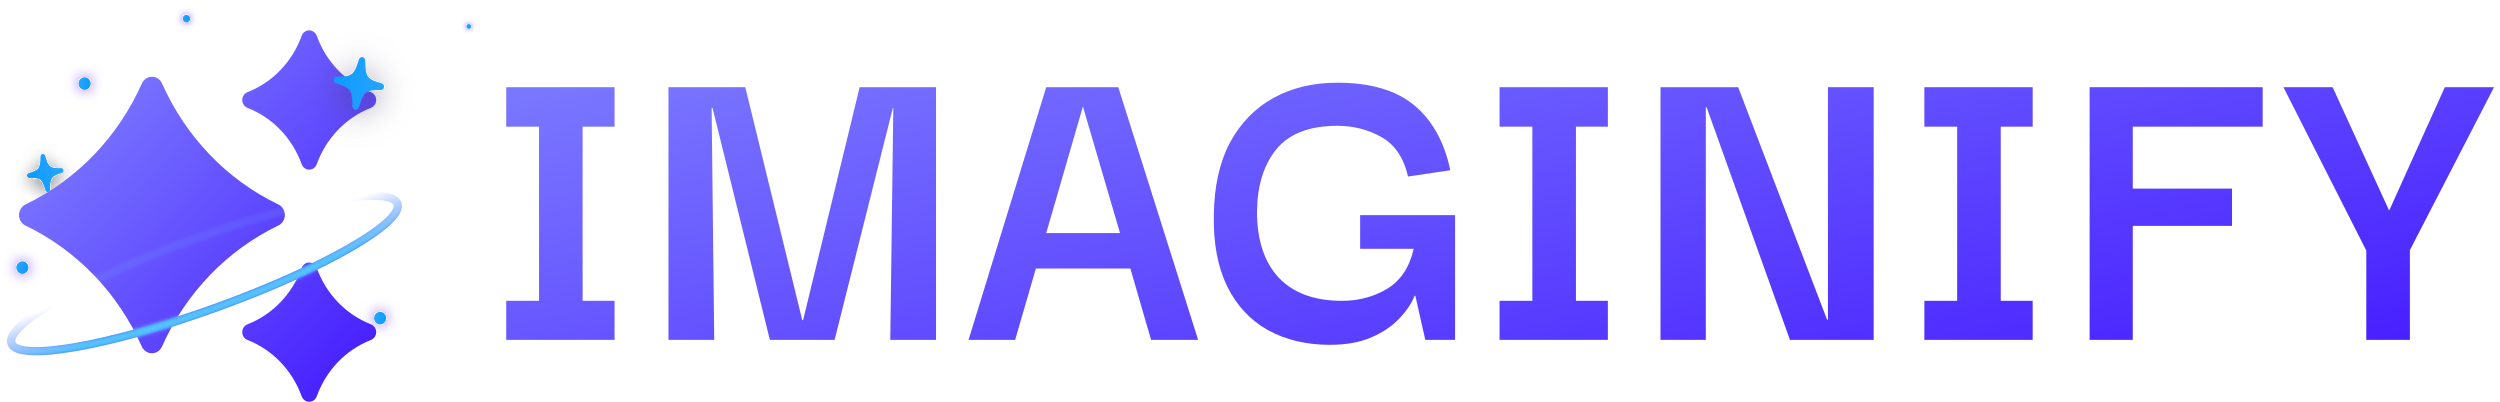
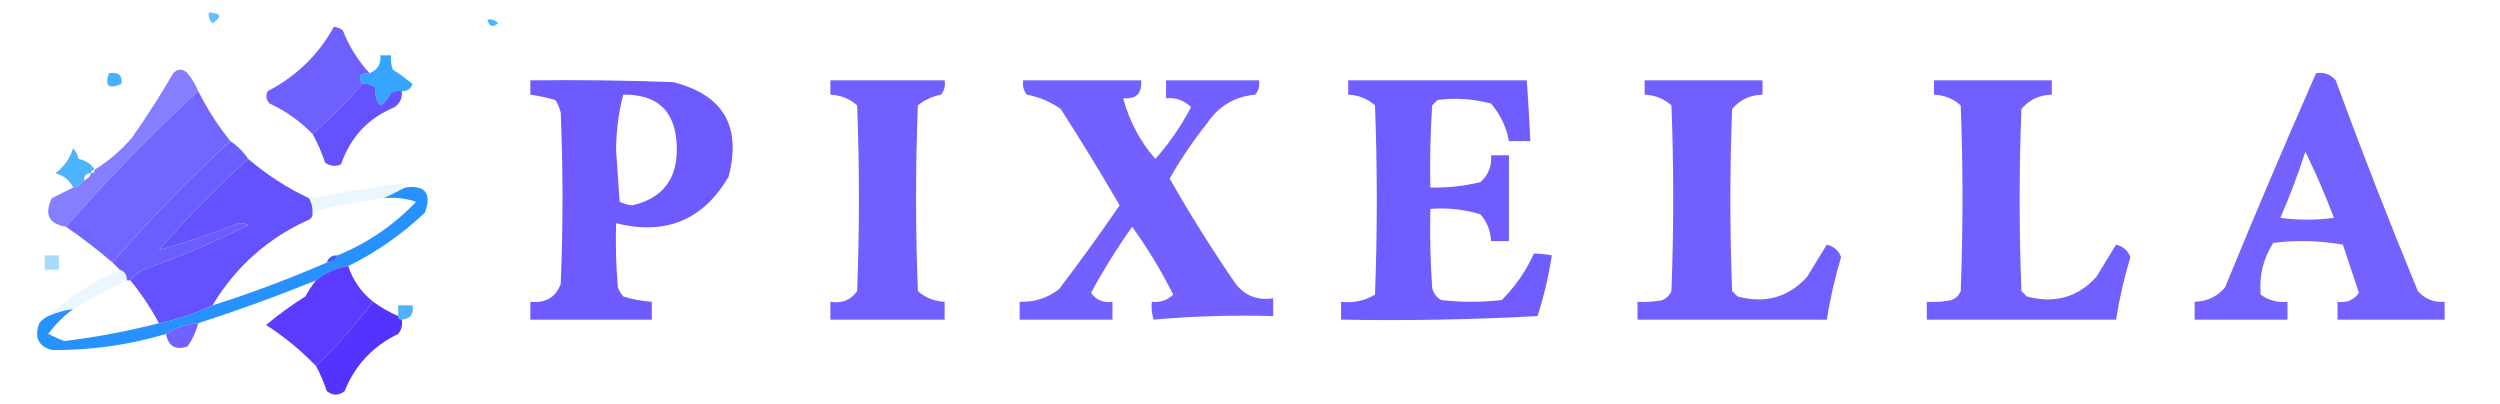
- <svg xmlns="http://www.w3.org/2000/svg" width="168" height="27" viewBox="0 0 168 27" fill="none">
-   <path d="M41.298 20.216V22.84H34.019V20.216H36.223V8.514H34.019V5.86H41.298V8.514H39.152V20.216H41.298ZM44.921 22.84V5.86H50.083L53.911 21.513H53.969L57.768 5.86H62.901V22.84H59.827L60.03 7.247H60.001L56.086 22.84H51.736L47.879 7.247H47.821L47.995 22.84H44.921ZM65.086 22.84L70.306 5.86H75.149L80.514 22.84H77.353L75.961 18.045H69.61L68.218 22.84H65.086ZM72.771 7.157L70.306 15.662H75.265L72.771 7.157ZM89.371 23.172C87.786 23.172 86.394 22.84 85.195 22.177C84.016 21.513 83.107 20.538 82.469 19.251C81.831 17.944 81.532 16.346 81.57 14.456C81.59 12.545 81.947 10.927 82.643 9.6C83.359 8.273 84.335 7.267 85.572 6.584C86.81 5.9 88.24 5.558 89.864 5.558C92.088 5.558 93.808 6.061 95.026 7.066C96.244 8.072 97.056 9.529 97.462 11.44L94.62 11.862C94.33 10.595 93.731 9.71 92.822 9.208C91.933 8.705 90.947 8.454 89.864 8.454C88.008 8.454 86.645 8.976 85.775 10.022C84.925 11.068 84.49 12.465 84.47 14.214C84.47 16.145 84.963 17.632 85.949 18.678C86.935 19.703 88.347 20.216 90.183 20.216C91.305 20.216 92.32 19.945 93.228 19.402C94.137 18.839 94.727 17.944 94.997 16.718H91.401V14.456H97.781V22.84H95.78L95.113 19.884H95.055C94.862 20.387 94.523 20.89 94.04 21.392C93.576 21.895 92.958 22.317 92.184 22.659C91.411 23.001 90.473 23.172 89.371 23.172ZM108.049 20.216V22.84H100.77V20.216H102.974V8.514H100.77V5.86H108.049V8.514H105.903V20.216H108.049ZM122.837 5.86H125.911V22.84H120.285L114.688 7.217H114.63V22.84H111.585V5.86H116.805L122.779 21.483H122.837V5.86ZM136.596 20.216V22.84H129.317V20.216H131.521V8.514H129.317V5.86H136.596V8.514H134.45V20.216H136.596ZM143.322 22.84H140.422V5.86H152.051V8.514H143.322V12.676H149.992V15.179H143.322V22.84ZM159.015 22.84V16.838L153.447 5.86H156.753L160.552 14.154L164.293 5.86H167.599L161.944 16.808V22.84H159.015Z" fill="url(#paint0_linear_2164_2166)" />
-   <g filter="url(#filter0_d_2164_2166)">
-     <path d="M31.499 1.941C31.585 1.941 31.655 1.868 31.655 1.778C31.655 1.688 31.585 1.615 31.499 1.615C31.412 1.615 31.342 1.688 31.342 1.778C31.342 1.868 31.412 1.941 31.499 1.941Z" fill="url(#paint1_linear_2164_2166)" />
+ <svg xmlns="http://www.w3.org/2000/svg" version="1.1" width="700px" height="113px" style="shape-rendering:geometricPrecision; text-rendering:geometricPrecision; image-rendering:optimizeQuality; fill-rule:evenodd; clip-rule:evenodd">
+   <g>
+     <path style="opacity:0.68" fill="#1fa1ff" d="M 58.5,3.5 C 61.957,3.667 62.29,4.667 59.5,6.5C 58.614,5.675 58.281,4.675 58.5,3.5 Z" />
  </g>
-   <g filter="url(#filter1_d_2164_2166)">
-     <path d="M5.684 6.038C5.909 6.038 6.09 5.849 6.09 5.616C6.09 5.383 5.909 5.193 5.684 5.193C5.46 5.193 5.278 5.383 5.278 5.616C5.278 5.849 5.46 6.038 5.684 6.038Z" fill="url(#paint2_linear_2164_2166)" />
+   <g>
+     <path style="opacity:0.798" fill="#20a1ff" d="M 136.5,5.5 C 137.675,5.281 138.675,5.614 139.5,6.5C 137.948,7.798 136.948,7.465 136.5,5.5 Z" />
  </g>
-   <g filter="url(#filter2_d_2164_2166)">
-     <path d="M1.502 18.406C1.726 18.406 1.908 18.217 1.908 17.984C1.908 17.751 1.726 17.562 1.502 17.562C1.278 17.562 1.096 17.751 1.096 17.984C1.096 18.217 1.278 18.406 1.502 18.406Z" fill="url(#paint3_linear_2164_2166)" />
+   <g>
+     <path style="opacity:0.946" fill="#6656ff" d="M 103.5,20.5 C 100.752,20.402 100.086,21.402 101.5,23.5C 97.194,28.473 92.527,33.14 87.5,37.5C 84.056,33.939 80.056,31.106 75.5,29C 74.483,27.951 74.316,26.784 75,25.5C 83.028,21.303 89.195,15.303 93.5,7.5C 94.442,7.608 95.275,7.941 96,8.5C 97.747,13 100.247,17 103.5,20.5 Z" />
  </g>
-   <g filter="url(#filter3_d_2164_2166)">
-     <path d="M25.543 21.802C25.767 21.802 25.949 21.613 25.949 21.379C25.949 21.146 25.767 20.957 25.543 20.957C25.319 20.957 25.137 21.146 25.137 21.379C25.137 21.613 25.319 21.802 25.543 21.802Z" fill="url(#paint4_linear_2164_2166)" />
+   <g>
+     <path style="opacity:0.901" fill="#209bff" d="M 112.5,25.5 C 111.448,25.351 110.448,25.517 109.5,26C 106.806,30.852 105.306,30.352 105,24.5C 103.989,23.663 102.822,23.33 101.5,23.5C 100.086,21.402 100.752,20.402 103.5,20.5C 105.727,19.599 106.727,17.933 106.5,15.5C 107.5,15.5 108.5,15.5 109.5,15.5C 109.343,16.873 109.51,18.207 110,19.5C 111.946,20.747 113.78,22.08 115.5,23.5C 114.995,24.919 113.995,25.585 112.5,25.5 Z" />
  </g>
-   <g filter="url(#filter4_d_2164_2166)">
-     <path d="M6.528 14.652C6.614 14.652 6.684 14.579 6.684 14.489C6.684 14.399 6.614 14.326 6.528 14.326C6.441 14.326 6.371 14.399 6.371 14.489C6.371 14.579 6.441 14.652 6.528 14.652Z" fill="url(#paint5_linear_2164_2166)" />
+   <g>
+     <path style="opacity:0.874" fill="#736dff" d="M 55.5,25.5 C 42.468,37.531 30.135,50.198 18.5,63.5C 13.682,62.697 12.349,60.031 14.5,55.5C 16.527,54.487 18.527,53.487 20.5,52.5C 21.778,52.218 22.778,51.551 23.5,50.5C 24.5,50.167 25.167,49.5 25.5,48.5C 26.167,48.5 26.5,48.167 26.5,47.5C 30.402,45.107 33.902,42.107 37,38.5C 41.083,32.669 44.916,26.669 48.5,20.5C 49.833,19.167 51.167,19.167 52.5,20.5C 53.763,22.029 54.763,23.695 55.5,25.5 Z" />
  </g>
-   <g filter="url(#filter5_d_2164_2166)">
-     <path d="M12.524 1.512C12.66 1.512 12.77 1.397 12.77 1.256C12.77 1.115 12.66 1 12.524 1C12.388 1 12.278 1.115 12.278 1.256C12.278 1.397 12.388 1.512 12.524 1.512Z" fill="url(#paint6_linear_2164_2166)" />
+   <g>
+     <path style="opacity:0.813" fill="#1d9fff" d="M 30.5,20.5 C 33.166,20.066 34.333,21.066 34,23.5C 30.403,25.066 29.237,24.066 30.5,20.5 Z" />
  </g>
-   <g filter="url(#filter6_d_2164_2166)">
-     <path d="M3.228 12.906C3.148 12.919 3.073 12.868 3.049 12.783C2.828 12.029 2.711 11.937 1.985 11.965C1.902 11.967 1.828 11.906 1.816 11.823C1.804 11.739 1.856 11.659 1.936 11.634C2.63 11.42 2.705 11.316 2.722 10.526C2.724 10.438 2.779 10.367 2.857 10.354C2.939 10.342 3.012 10.393 3.038 10.477C3.257 11.231 3.374 11.322 4.099 11.295C4.185 11.293 4.257 11.352 4.269 11.438C4.281 11.521 4.231 11.6 4.149 11.626C3.454 11.842 3.38 11.945 3.365 12.735C3.361 12.824 3.305 12.894 3.228 12.906Z" fill="url(#paint7_linear_2164_2166)" />
+   <g>
+     <path style="opacity:0.881" fill="#614dff" d="M 648.5,20.5 C 650.766,20.141 652.599,20.808 654,22.5C 661.275,42.324 668.941,61.991 677,81.5C 678.995,83.747 681.495,84.747 684.5,84.5C 684.5,86.167 684.5,87.833 684.5,89.5C 674.5,89.5 664.5,89.5 654.5,89.5C 654.5,87.833 654.5,86.167 654.5,84.5C 657.056,84.868 659.056,84.034 660.5,82C 659,77.5 657.5,73 656,68.5C 649.582,67.357 643.082,67.19 636.5,68C 633.677,72.461 632.511,77.294 633,82.5C 635.228,84.113 637.728,84.78 640.5,84.5C 640.5,86.167 640.5,87.833 640.5,89.5C 631.833,89.5 623.167,89.5 614.5,89.5C 614.5,87.833 614.5,86.167 614.5,84.5C 617.939,84.411 620.772,83.078 623,80.5C 631.281,60.286 639.781,40.286 648.5,20.5 Z M 645.5,42.5 C 648.438,48.459 651.105,54.626 653.5,61C 648.5,61.667 643.5,61.667 638.5,61C 641.13,54.943 643.463,48.776 645.5,42.5 Z" />
  </g>
-   <path d="M16.63 6.194C16.419 6.276 16.278 6.486 16.278 6.72C16.278 6.954 16.419 7.164 16.63 7.247C18.313 7.903 19.641 9.284 20.272 11.034C20.352 11.254 20.553 11.4 20.778 11.4C21.003 11.4 21.205 11.254 21.285 11.034C21.916 9.284 23.244 7.903 24.927 7.247C25.138 7.164 25.278 6.954 25.278 6.72C25.278 6.486 25.138 6.276 24.927 6.194C23.244 5.537 21.916 4.156 21.285 2.406C21.205 2.186 21.003 2.04 20.778 2.04C20.553 2.04 20.352 2.186 20.272 2.406C19.641 4.156 18.313 5.537 16.63 6.194ZM10.892 5.613C10.771 5.336 10.503 5.16 10.213 5.16C9.922 5.16 9.655 5.336 9.533 5.613C7.936 9.2 5.164 12.082 1.714 13.74C1.447 13.867 1.278 14.145 1.278 14.452C1.278 14.759 1.447 15.032 1.714 15.159C5.163 16.815 7.937 19.698 9.528 23.285C9.65 23.563 9.917 23.739 10.208 23.739C10.499 23.739 10.766 23.563 10.888 23.285C12.482 19.695 15.254 16.812 18.706 15.154C18.974 15.027 19.142 14.749 19.142 14.447C19.142 14.145 18.974 13.867 18.706 13.74C15.257 12.085 12.485 9.2 10.892 5.613ZM20.272 18.006C19.641 19.756 18.313 21.137 16.63 21.794C16.419 21.876 16.278 22.086 16.278 22.32C16.278 22.554 16.419 22.764 16.63 22.846C18.313 23.503 19.641 24.884 20.272 26.634C20.352 26.854 20.553 27 20.778 27C21.003 27 21.205 26.854 21.285 26.634C21.916 24.884 23.244 23.503 24.927 22.846C25.138 22.764 25.278 22.554 25.278 22.32C25.278 22.086 25.138 21.876 24.927 21.794C23.244 21.137 21.916 19.756 21.285 18.006C21.205 17.786 21.003 17.64 20.778 17.64C20.553 17.64 20.352 17.786 20.272 18.006Z" fill="url(#paint8_linear_2164_2166)" />
-   <path d="M12.972 16.086C5.808 18.673 0.343 21.799 0.766 23.067C1.19 24.334 7.341 23.264 14.505 20.677C21.669 18.089 27.133 14.964 26.71 13.696C26.287 12.428 20.136 13.498 12.972 16.086Z" stroke="url(#paint9_linear_2164_2166)" stroke-width="0.549" />
-   <g style="mix-blend-mode:screen" filter="url(#filter7_f_2164_2166)">
-     <path d="M12.972 16.085C5.808 18.673 0.343 21.799 0.766 23.066C1.19 24.334 7.341 23.264 14.505 20.677C21.669 18.089 27.133 14.963 26.71 13.696C26.287 12.428 20.136 13.498 12.972 16.085Z" stroke="url(#paint10_linear_2164_2166)" stroke-width="0.549" />
+   <g>
+     <path style="opacity:0.92" fill="#614dff" d="M 148.5,22.5 C 161.837,22.333 175.171,22.5 188.5,23C 202.526,26.542 207.692,35.375 204,49.5C 196.887,61.63 186.387,65.963 172.5,62.5C 172.334,68.509 172.501,74.509 173,80.5C 173.374,81.416 173.874,82.25 174.5,83C 177.117,83.822 179.784,84.322 182.5,84.5C 182.5,86.167 182.5,87.833 182.5,89.5C 171.167,89.5 159.833,89.5 148.5,89.5C 148.5,87.833 148.5,86.167 148.5,84.5C 152.768,84.94 155.601,83.274 157,79.5C 157.667,63.5 157.667,47.5 157,31.5C 156.691,30.234 156.191,29.067 155.5,28C 153.187,27.338 150.854,26.838 148.5,26.5C 148.5,25.167 148.5,23.833 148.5,22.5 Z M 174.5,26.5 C 184.206,26.371 189.206,31.204 189.5,41C 189.774,50.039 185.608,55.539 177,57.5C 175.774,57.355 174.607,57.022 173.5,56.5C 173.167,51.667 172.833,46.833 172.5,42C 172.553,36.587 173.22,31.42 174.5,26.5 Z" />
  </g>
-   <g filter="url(#filter8_d_2164_2166)">
-     <path d="M23.872 7.362C23.762 7.345 23.683 7.247 23.684 7.126C23.679 6.038 23.559 5.869 22.591 5.606C22.479 5.575 22.405 5.463 22.421 5.348C22.437 5.232 22.536 5.149 22.652 5.148C23.65 5.152 23.789 5.046 24.113 4.009C24.149 3.894 24.248 3.823 24.357 3.839C24.469 3.856 24.547 3.954 24.549 4.076C24.551 5.161 24.67 5.33 25.637 5.593C25.752 5.627 25.825 5.735 25.808 5.853C25.793 5.968 25.696 6.051 25.577 6.051C24.577 6.05 24.441 6.155 24.119 7.192C24.08 7.308 23.979 7.378 23.872 7.362Z" fill="url(#paint11_linear_2164_2166)" />
+   <g>
+     <path style="opacity:0.898" fill="#614dff" d="M 232.5,22.5 C 243.167,22.5 253.833,22.5 264.5,22.5C 264.762,23.978 264.429,25.311 263.5,26.5C 261.051,26.98 258.885,27.98 257,29.5C 256.333,46.833 256.333,64.167 257,81.5C 259.126,83.377 261.626,84.377 264.5,84.5C 264.5,86.167 264.5,87.833 264.5,89.5C 253.833,89.5 243.167,89.5 232.5,89.5C 232.5,87.833 232.5,86.167 232.5,84.5C 235.695,85.039 238.195,84.039 240,81.5C 240.667,64.167 240.667,46.833 240,29.5C 237.874,27.623 235.374,26.623 232.5,26.5C 232.5,25.167 232.5,23.833 232.5,22.5 Z" />
  </g>
-   <defs>
-     <filter id="filter0_d_2164_2166" x="31.001" y="1.274" width="0.996" height="1.009" filterUnits="userSpaceOnUse" color-interpolation-filters="sRGB">
-       <feFlood flood-opacity="0" result="BackgroundImageFix" />
-       <feColorMatrix in="SourceAlpha" type="matrix" values="0 0 0 0 0 0 0 0 0 0 0 0 0 0 0 0 0 0 127 0" result="hardAlpha" />
-       <feOffset />
-       <feGaussianBlur stdDeviation="0.171" />
-       <feComposite in2="hardAlpha" operator="out" />
-       <feColorMatrix type="matrix" values="0 0 0 0 0.592 0 0 0 0 0.392 0 0 0 0 1 0 0 0 1 0" />
-       <feBlend mode="normal" in2="BackgroundImageFix" result="effect1_dropShadow_2164_2166" />
-       <feBlend mode="normal" in="SourceGraphic" in2="effect1_dropShadow_2164_2166" result="shape" />
-     </filter>
-     <filter id="filter1_d_2164_2166" x="4.392" y="4.308" width="2.584" height="2.616" filterUnits="userSpaceOnUse" color-interpolation-filters="sRGB">
-       <feFlood flood-opacity="0" result="BackgroundImageFix" />
-       <feColorMatrix in="SourceAlpha" type="matrix" values="0 0 0 0 0 0 0 0 0 0 0 0 0 0 0 0 0 0 127 0" result="hardAlpha" />
-       <feOffset />
-       <feGaussianBlur stdDeviation="0.443" />
-       <feComposite in2="hardAlpha" operator="out" />
-       <feColorMatrix type="matrix" values="0 0 0 0 0.592 0 0 0 0 0.392 0 0 0 0 1 0 0 0 1 0" />
-       <feBlend mode="normal" in2="BackgroundImageFix" result="effect1_dropShadow_2164_2166" />
-       <feBlend mode="normal" in="SourceGraphic" in2="effect1_dropShadow_2164_2166" result="shape" />
-     </filter>
-     <filter id="filter2_d_2164_2166" x="0.21" y="16.676" width="2.584" height="2.616" filterUnits="userSpaceOnUse" color-interpolation-filters="sRGB">
-       <feFlood flood-opacity="0" result="BackgroundImageFix" />
-       <feColorMatrix in="SourceAlpha" type="matrix" values="0 0 0 0 0 0 0 0 0 0 0 0 0 0 0 0 0 0 127 0" result="hardAlpha" />
-       <feOffset />
-       <feGaussianBlur stdDeviation="0.443" />
-       <feComposite in2="hardAlpha" operator="out" />
-       <feColorMatrix type="matrix" values="0 0 0 0 0.592 0 0 0 0 0.392 0 0 0 0 1 0 0 0 1 0" />
-       <feBlend mode="normal" in2="BackgroundImageFix" result="effect1_dropShadow_2164_2166" />
-       <feBlend mode="normal" in="SourceGraphic" in2="effect1_dropShadow_2164_2166" result="shape" />
-     </filter>
-     <filter id="filter3_d_2164_2166" x="24.251" y="20.071" width="2.584" height="2.616" filterUnits="userSpaceOnUse" color-interpolation-filters="sRGB">
-       <feFlood flood-opacity="0" result="BackgroundImageFix" />
-       <feColorMatrix in="SourceAlpha" type="matrix" values="0 0 0 0 0 0 0 0 0 0 0 0 0 0 0 0 0 0 127 0" result="hardAlpha" />
-       <feOffset />
-       <feGaussianBlur stdDeviation="0.443" />
-       <feComposite in2="hardAlpha" operator="out" />
-       <feColorMatrix type="matrix" values="0 0 0 0 0.592 0 0 0 0 0.392 0 0 0 0 1 0 0 0 1 0" />
-       <feBlend mode="normal" in2="BackgroundImageFix" result="effect1_dropShadow_2164_2166" />
-       <feBlend mode="normal" in="SourceGraphic" in2="effect1_dropShadow_2164_2166" result="shape" />
-     </filter>
-     <filter id="filter4_d_2164_2166" x="6.03" y="13.984" width="0.996" height="1.009" filterUnits="userSpaceOnUse" color-interpolation-filters="sRGB">
-       <feFlood flood-opacity="0" result="BackgroundImageFix" />
-       <feColorMatrix in="SourceAlpha" type="matrix" values="0 0 0 0 0 0 0 0 0 0 0 0 0 0 0 0 0 0 127 0" result="hardAlpha" />
-       <feOffset />
-       <feGaussianBlur stdDeviation="0.171" />
-       <feComposite in2="hardAlpha" operator="out" />
-       <feColorMatrix type="matrix" values="0 0 0 0 0.592 0 0 0 0 0.392 0 0 0 0 1 0 0 0 1 0" />
-       <feBlend mode="normal" in2="BackgroundImageFix" result="effect1_dropShadow_2164_2166" />
-       <feBlend mode="normal" in="SourceGraphic" in2="effect1_dropShadow_2164_2166" result="shape" />
-     </filter>
-     <filter id="filter5_d_2164_2166" x="11.742" y="0.463" width="1.565" height="1.585" filterUnits="userSpaceOnUse" color-interpolation-filters="sRGB">
-       <feFlood flood-opacity="0" result="BackgroundImageFix" />
-       <feColorMatrix in="SourceAlpha" type="matrix" values="0 0 0 0 0 0 0 0 0 0 0 0 0 0 0 0 0 0 127 0" result="hardAlpha" />
-       <feOffset />
-       <feGaussianBlur stdDeviation="0.268" />
-       <feComposite in2="hardAlpha" operator="out" />
-       <feColorMatrix type="matrix" values="0 0 0 0 0.592 0 0 0 0 0.392 0 0 0 0 1 0 0 0 1 0" />
-       <feBlend mode="normal" in2="BackgroundImageFix" result="effect1_dropShadow_2164_2166" />
-       <feBlend mode="normal" in="SourceGraphic" in2="effect1_dropShadow_2164_2166" result="shape" />
-     </filter>
-     <filter id="filter6_d_2164_2166" x="0.732" y="9.553" width="4.62" height="4.719" filterUnits="userSpaceOnUse" color-interpolation-filters="sRGB">
-       <feFlood flood-opacity="0" result="BackgroundImageFix" />
-       <feColorMatrix in="SourceAlpha" type="matrix" values="0 0 0 0 0 0 0 0 0 0 0 0 0 0 0 0 0 0 127 0" result="hardAlpha" />
-       <feOffset dy="0.282" />
-       <feGaussianBlur stdDeviation="0.541" />
-       <feComposite in2="hardAlpha" operator="out" />
-       <feColorMatrix type="matrix" values="0 0 0 0 0.221 0 0 0 0 0.21 0 0 0 0 0.242 0 0 0 0.6 0" />
-       <feBlend mode="normal" in2="BackgroundImageFix" result="effect1_dropShadow_2164_2166" />
-       <feBlend mode="normal" in="SourceGraphic" in2="effect1_dropShadow_2164_2166" result="shape" />
-     </filter>
-     <filter id="filter7_f_2164_2166" x="0.216" y="12.631" width="27.044" height="11.499" filterUnits="userSpaceOnUse" color-interpolation-filters="sRGB">
-       <feFlood flood-opacity="0" result="BackgroundImageFix" />
-       <feBlend mode="normal" in="SourceGraphic" in2="BackgroundImageFix" result="shape" />
-       <feGaussianBlur stdDeviation="0.127" result="effect1_foregroundBlur_2164_2166" />
-     </filter>
-     <filter id="filter8_d_2164_2166" x="20.288" y="2.261" width="7.653" height="7.788" filterUnits="userSpaceOnUse" color-interpolation-filters="sRGB">
-       <feFlood flood-opacity="0" result="BackgroundImageFix" />
-       <feColorMatrix in="SourceAlpha" type="matrix" values="0 0 0 0 0 0 0 0 0 0 0 0 0 0 0 0 0 0 127 0" result="hardAlpha" />
-       <feOffset dy="0.555" />
-       <feGaussianBlur stdDeviation="1.065" />
-       <feComposite in2="hardAlpha" operator="out" />
-       <feColorMatrix type="matrix" values="0 0 0 0 0.297 0 0 0 0 0.244 0 0 0 0 0.404 0 0 0 0.6 0" />
-       <feBlend mode="normal" in2="BackgroundImageFix" result="effect1_dropShadow_2164_2166" />
-       <feBlend mode="normal" in="SourceGraphic" in2="effect1_dropShadow_2164_2166" result="shape" />
-     </filter>
-     <linearGradient id="paint0_linear_2164_2166" x1="32.279" y1="-4.2" x2="45.114" y2="53.252" gradientUnits="userSpaceOnUse">
-       <stop stop-color="#868CFF" />
-       <stop offset="1" stop-color="#4318FF" />
-     </linearGradient>
-     <linearGradient id="paint1_linear_2164_2166" x1="31.352" y1="1.761" x2="31.663" y2="1.768" gradientUnits="userSpaceOnUse">
-       <stop stop-color="#26A4FF" />
-       <stop offset="1" stop-color="#0D9AFF" />
-     </linearGradient>
-     <linearGradient id="paint2_linear_2164_2166" x1="5.302" y1="5.572" x2="6.11" y2="5.588" gradientUnits="userSpaceOnUse">
-       <stop stop-color="#26A4FF" />
-       <stop offset="1" stop-color="#0D9AFF" />
-     </linearGradient>
-     <linearGradient id="paint3_linear_2164_2166" x1="1.12" y1="17.94" x2="1.928" y2="17.957" gradientUnits="userSpaceOnUse">
-       <stop stop-color="#26A4FF" />
-       <stop offset="1" stop-color="#0D9AFF" />
-     </linearGradient>
-     <linearGradient id="paint4_linear_2164_2166" x1="25.161" y1="21.336" x2="25.968" y2="21.352" gradientUnits="userSpaceOnUse">
-       <stop stop-color="#26A4FF" />
-       <stop offset="1" stop-color="#0D9AFF" />
-     </linearGradient>
-     <linearGradient id="paint5_linear_2164_2166" x1="6.38" y1="14.472" x2="6.692" y2="14.478" gradientUnits="userSpaceOnUse">
-       <stop stop-color="#26A4FF" />
-       <stop offset="1" stop-color="#0D9AFF" />
-     </linearGradient>
-     <linearGradient id="paint6_linear_2164_2166" x1="12.293" y1="1.229" x2="12.782" y2="1.239" gradientUnits="userSpaceOnUse">
-       <stop stop-color="#26A4FF" />
-       <stop offset="1" stop-color="#0D9AFF" />
-     </linearGradient>
-     <linearGradient id="paint7_linear_2164_2166" x1="4.177" y1="11.317" x2="1.741" y2="11.721" gradientUnits="userSpaceOnUse">
-       <stop stop-color="#26A4FF" />
-       <stop offset="1" stop-color="#0D9AFF" />
-     </linearGradient>
-     <linearGradient id="paint8_linear_2164_2166" x1="1.278" y1="2.04" x2="26.219" y2="26.022" gradientUnits="userSpaceOnUse">
-       <stop stop-color="#868CFF" />
-       <stop offset="1" stop-color="#4318FF" />
-     </linearGradient>
-     <linearGradient id="paint9_linear_2164_2166" x1="1.183" y1="24.803" x2="0.114" y2="21.789" gradientUnits="userSpaceOnUse">
-       <stop stop-color="#3F5FFF" />
-       <stop offset="1" stop-color="#3F5FFF" stop-opacity="0" />
-     </linearGradient>
-     <linearGradient id="paint10_linear_2164_2166" x1="1.183" y1="24.802" x2="0.114" y2="21.789" gradientUnits="userSpaceOnUse">
-       <stop stop-color="#1DA0FF" />
-       <stop offset="1" stop-color="#199FFF" stop-opacity="0.13" />
-     </linearGradient>
-     <linearGradient id="paint11_linear_2164_2166" x1="25.733" y1="5.656" x2="22.352" y2="5.259" gradientUnits="userSpaceOnUse">
-       <stop stop-color="#26A4FF" />
-       <stop offset="1" stop-color="#0D9AFF" />
-     </linearGradient>
-   </defs>
+   <g>
+     <path style="opacity:0.894" fill="#614dff" d="M 286.5,22.5 C 297.5,22.5 308.5,22.5 319.5,22.5C 319.838,26.151 318.172,27.817 314.5,27.5C 316.197,33.897 319.197,39.563 323.5,44.5C 327.386,40.103 330.719,35.269 333.5,30C 331.559,28.097 329.226,27.264 326.5,27.5C 326.5,25.833 326.5,24.167 326.5,22.5C 335.167,22.5 343.833,22.5 352.5,22.5C 352.762,23.978 352.429,25.311 351.5,26.5C 345.732,27.033 341.232,29.7 338,34.5C 334.094,39.404 330.594,44.57 327.5,50C 333.255,60.089 339.422,69.923 346,79.5C 348.697,82.871 352.197,84.204 356.5,83.5C 356.5,85.167 356.5,86.833 356.5,88.5C 345.252,88.179 334.085,88.513 323,89.5C 322.506,87.866 322.34,86.199 322.5,84.5C 324.827,84.753 326.827,84.086 328.5,82.5C 325.169,75.834 321.336,69.501 317,63.5C 312.785,69.431 308.951,75.598 305.5,82C 306.944,84.034 308.944,84.868 311.5,84.5C 311.5,86.167 311.5,87.833 311.5,89.5C 302.833,89.5 294.167,89.5 285.5,89.5C 285.5,87.833 285.5,86.167 285.5,84.5C 289.599,84.633 293.266,83.467 296.5,81C 302.36,73.306 308.027,65.473 313.5,57.5C 308.198,48.368 302.698,39.368 297,30.5C 294.123,28.488 290.956,27.155 287.5,26.5C 286.571,25.311 286.238,23.978 286.5,22.5 Z" />
+   </g>
+   <g>
+     <path style="opacity:0.908" fill="#614dff" d="M 377.5,22.5 C 394.167,22.5 410.833,22.5 427.5,22.5C 427.907,28.161 428.24,33.828 428.5,39.5C 426.5,39.5 424.5,39.5 422.5,39.5C 421.781,35.562 420.115,32.062 417.5,29C 412.558,27.672 407.558,27.339 402.5,28C 402,28.5 401.5,29 401,29.5C 400.5,37.159 400.334,44.826 400.5,52.5C 405.232,52.622 409.898,52.122 414.5,51C 416.747,49.005 417.747,46.505 417.5,43.5C 419.167,43.5 420.833,43.5 422.5,43.5C 422.5,51.5 422.5,59.5 422.5,67.5C 420.833,67.5 419.167,67.5 417.5,67.5C 417.377,64.626 416.377,62.126 414.5,60C 409.964,58.621 405.297,58.121 400.5,58.5C 400.334,65.841 400.5,73.174 401,80.5C 401.318,82.061 402.151,83.228 403.5,84C 409.167,84.667 414.833,84.667 420.5,84C 424.28,80.218 427.28,75.884 429.5,71C 431.107,71.019 432.774,71.185 434.5,71.5C 433.64,77.272 432.307,82.939 430.5,88.5C 412.179,89.5 393.845,89.833 375.5,89.5C 375.5,87.833 375.5,86.167 375.5,84.5C 378.93,84.894 382.096,84.227 385,82.5C 385.667,64.833 385.667,47.167 385,29.5C 382.874,27.623 380.374,26.623 377.5,26.5C 377.5,25.167 377.5,23.833 377.5,22.5 Z" />
+   </g>
+   <g>
+     <path style="opacity:0.895" fill="#614dff" d="M 460.5,22.5 C 471.5,22.5 482.5,22.5 493.5,22.5C 493.5,23.833 493.5,25.167 493.5,26.5C 490.021,26.597 487.188,27.931 485,30.5C 484.333,47.5 484.333,64.5 485,81.5C 485.5,82 486,82.5 486.5,83C 494.263,85.095 500.763,83.261 506,77.5C 507.833,74.5 509.667,71.5 511.5,68.5C 513.497,68.986 514.831,70.153 515.5,72C 513.769,77.757 512.435,83.59 511.5,89.5C 493.833,89.5 476.167,89.5 458.5,89.5C 458.5,87.833 458.5,86.167 458.5,84.5C 460.857,84.663 463.19,84.497 465.5,84C 466.667,83.5 467.5,82.667 468,81.5C 468.667,64.167 468.667,46.833 468,29.5C 465.874,27.623 463.374,26.623 460.5,26.5C 460.5,25.167 460.5,23.833 460.5,22.5 Z" />
+   </g>
+   <g>
+     <path style="opacity:0.895" fill="#614dff" d="M 541.5,22.5 C 552.5,22.5 563.5,22.5 574.5,22.5C 574.5,23.833 574.5,25.167 574.5,26.5C 571.021,26.597 568.188,27.931 566,30.5C 565.333,47.5 565.333,64.5 566,81.5C 566.5,82 567,82.5 567.5,83C 575.263,85.095 581.763,83.261 587,77.5C 588.833,74.5 590.667,71.5 592.5,68.5C 594.497,68.986 595.831,70.153 596.5,72C 594.769,77.757 593.435,83.59 592.5,89.5C 574.833,89.5 557.167,89.5 539.5,89.5C 539.5,87.833 539.5,86.167 539.5,84.5C 541.857,84.663 544.19,84.497 546.5,84C 547.667,83.5 548.5,82.667 549,81.5C 549.667,64.167 549.667,46.833 549,29.5C 546.874,27.623 544.374,26.623 541.5,26.5C 541.5,25.167 541.5,23.833 541.5,22.5 Z" />
+   </g>
+   <g>
+     <path style="opacity:0.965" fill="#604cff" d="M 101.5,23.5 C 102.822,23.33 103.989,23.663 105,24.5C 105.306,30.352 106.806,30.852 109.5,26C 110.448,25.517 111.448,25.351 112.5,25.5C 112.703,27.39 112.037,28.89 110.5,30C 103.103,33.065 98.103,38.398 95.5,46C 93.888,46.72 92.388,46.554 91,45.5C 90.079,42.664 88.912,39.998 87.5,37.5C 92.527,33.14 97.194,28.473 101.5,23.5 Z" />
+   </g>
+   <g>
+     <path style="opacity:0.973" fill="#6e62ff" d="M 55.5,25.5 C 58.001,30.506 61.001,35.173 64.5,39.5C 52.801,50.198 41.801,61.532 31.5,73.5C 27.308,69.913 22.975,66.58 18.5,63.5C 30.135,50.198 42.468,37.531 55.5,25.5 Z" />
+   </g>
+   <g>
+     <path style="opacity:0.975" fill="#675aff" d="M 64.5,39.5 C 66.5,40.833 68.167,42.5 69.5,44.5C 60.672,52.495 52.338,60.995 44.5,70C 51.526,68.102 58.526,65.769 65.5,63C 66.833,62.333 68.167,62.333 69.5,63C 60.419,67.603 51.086,71.603 41.5,75C 39.416,75.697 37.749,76.864 36.5,78.5C 36.167,78.5 35.833,78.5 35.5,78.5C 35.573,76.973 34.906,75.973 33.5,75.5C 32.833,74.833 32.167,74.167 31.5,73.5C 41.801,61.532 52.801,50.198 64.5,39.5 Z" />
+   </g>
+   <g>
+     <path style="opacity:0.774" fill="#199dff" d="M 26.5,47.5 C 25.833,47.5 25.5,47.833 25.5,48.5C 24.167,48.5 23.5,49.167 23.5,50.5C 22.778,51.551 21.778,52.218 20.5,52.5C 19.493,50.478 17.826,49.145 15.5,48.5C 17.893,46.723 19.56,44.39 20.5,41.5C 21.251,42.376 21.751,43.376 22,44.5C 24.026,44.915 25.526,45.915 26.5,47.5 Z" />
+   </g>
+   <g>
+     <path style="opacity:0.089" fill="#199eff" d="M 113.5,52.5 C 111.5,53.5 109.5,54.5 107.5,55.5C 100.677,56.198 94.011,57.531 87.5,59.5C 87.567,58.041 87.234,56.708 86.5,55.5C 94.625,53.975 102.792,52.642 111,51.5C 112.07,51.528 112.903,51.861 113.5,52.5 Z" />
+   </g>
+   <g>
+     <path style="opacity:0.98" fill="#614eff" d="M 69.5,44.5 C 74.656,48.914 80.323,52.581 86.5,55.5C 87.234,56.708 87.567,58.041 87.5,59.5C 87.631,60.376 87.297,61.043 86.5,61.5C 74.972,66.696 65.972,74.696 59.5,85.5C 54.715,87.762 49.715,89.428 44.5,90.5C 42.226,86.228 39.559,82.228 36.5,78.5C 37.749,76.864 39.416,75.697 41.5,75C 51.086,71.603 60.419,67.603 69.5,63C 68.167,62.333 66.833,62.333 65.5,63C 58.526,65.769 51.526,68.102 44.5,70C 52.338,60.995 60.672,52.495 69.5,44.5 Z" />
+   </g>
+   <g>
+     <path style="opacity:1" fill="#2691ff" d="M 113.5,52.5 C 119.067,51.753 120.9,54.087 119,59.5C 112.553,65.631 105.386,70.631 97.5,74.5C 94.122,75.023 91.122,76.356 88.5,78.5C 77.653,82.894 66.653,86.894 55.5,90.5C 52.146,90.748 49.146,91.748 46.5,93.5C 36.05,96.624 25.383,98.124 14.5,98C 10.705,96.936 9.539,94.436 11,90.5C 11.708,89.62 12.542,88.953 13.5,88.5C 15.746,87.545 18.079,86.878 20.5,86.5C 17.882,88.452 15.548,90.785 13.5,93.5C 14.991,94.244 16.491,94.91 18,95.5C 26.908,94.419 35.741,92.752 44.5,90.5C 49.715,89.428 54.715,87.762 59.5,85.5C 70.386,82.056 81.053,78.056 91.5,73.5C 93.027,73.573 94.027,72.906 94.5,71.5C 102.935,68.056 110.269,63.056 116.5,56.5C 113.572,55.516 110.572,55.183 107.5,55.5C 109.5,54.5 111.5,53.5 113.5,52.5 Z" />
+   </g>
+   <g>
+     <path style="opacity:0.387" fill="#1b9fff" d="M 12.5,71.5 C 13.833,71.5 15.167,71.5 16.5,71.5C 16.5,72.833 16.5,74.167 16.5,75.5C 15.167,75.5 13.833,75.5 12.5,75.5C 12.5,74.167 12.5,72.833 12.5,71.5 Z" />
+   </g>
+   <g>
+     <path style="opacity:1" fill="#475bff" d="M 94.5,71.5 C 94.027,72.906 93.027,73.573 91.5,73.5C 91.973,72.094 92.973,71.427 94.5,71.5 Z" />
+   </g>
+   <g>
+     <path style="opacity:0.088" fill="#199eff" d="M 33.5,75.5 C 34.906,75.973 35.573,76.973 35.5,78.5C 30.341,80.912 25.341,83.579 20.5,86.5C 18.079,86.878 15.746,87.545 13.5,88.5C 19.448,83.184 26.114,78.851 33.5,75.5 Z" />
+   </g>
+   <g>
+     <path style="opacity:0.945" fill="#5130ff" d="M 97.5,74.5 C 98.851,78.542 101.185,81.875 104.5,84.5C 99.56,90.778 94.227,96.778 88.5,102.5C 84.264,98.093 79.597,94.26 74.5,91C 77.952,88.101 81.618,85.434 85.5,83C 86.386,81.385 87.386,79.885 88.5,78.5C 91.122,76.356 94.122,75.023 97.5,74.5 Z" />
+   </g>
+   <g>
+     <path style="opacity:0.942" fill="#4b27ff" d="M 104.5,84.5 C 106.67,86.086 109.004,87.42 111.5,88.5C 111.5,89.167 111.833,89.5 112.5,89.5C 112.762,90.978 112.429,92.311 111.5,93.5C 104.415,96.917 99.415,102.251 96.5,109.5C 94.833,110.833 93.167,110.833 91.5,109.5C 90.68,107.026 89.68,104.693 88.5,102.5C 94.227,96.778 99.56,90.778 104.5,84.5 Z" />
+   </g>
+   <g>
+     <path style="opacity:0.8" fill="#219fff" d="M 112.5,89.5 C 111.833,89.5 111.5,89.167 111.5,88.5C 111.5,87.5 111.5,86.5 111.5,85.5C 112.833,85.5 114.167,85.5 115.5,85.5C 115.912,87.973 114.912,89.306 112.5,89.5 Z" />
+   </g>
+   <g>
+     <path style="opacity:0.864" fill="#5b49ff" d="M 55.5,90.5 C 54.914,92.84 53.914,95.007 52.5,97C 49.128,98.121 47.128,96.955 46.5,93.5C 49.146,91.748 52.146,90.748 55.5,90.5 Z" />
+   </g>
</svg>
